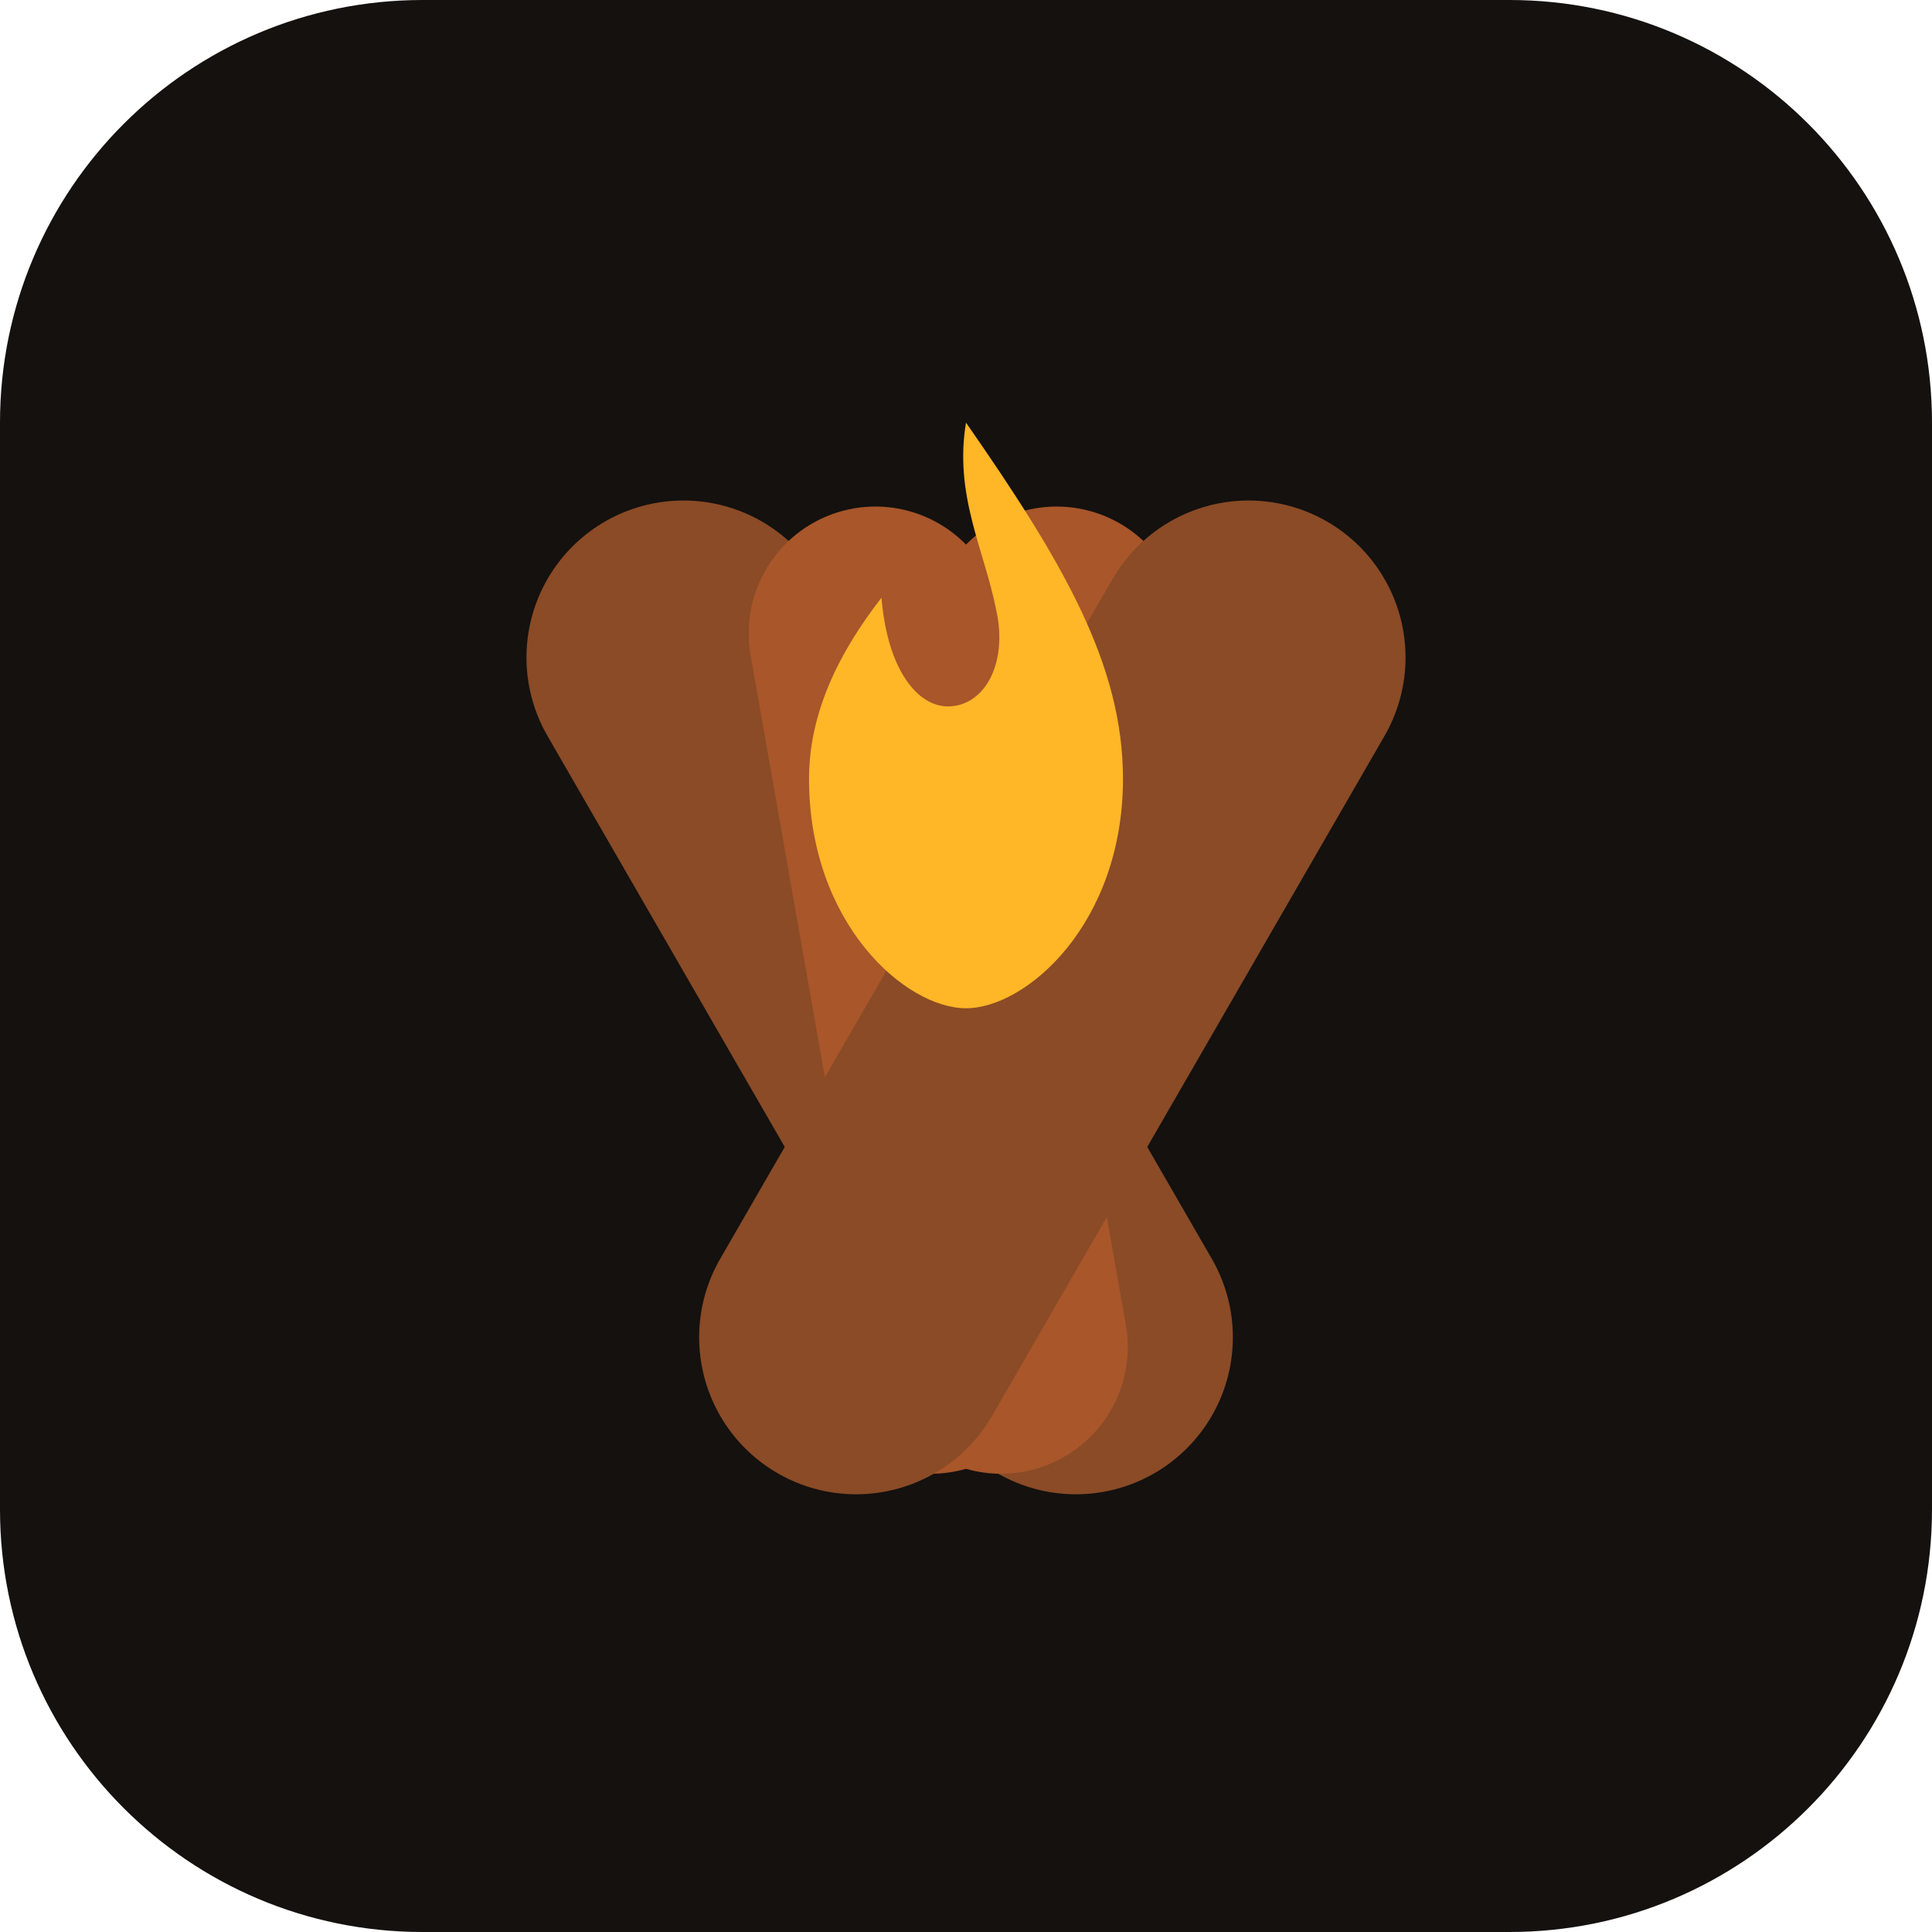
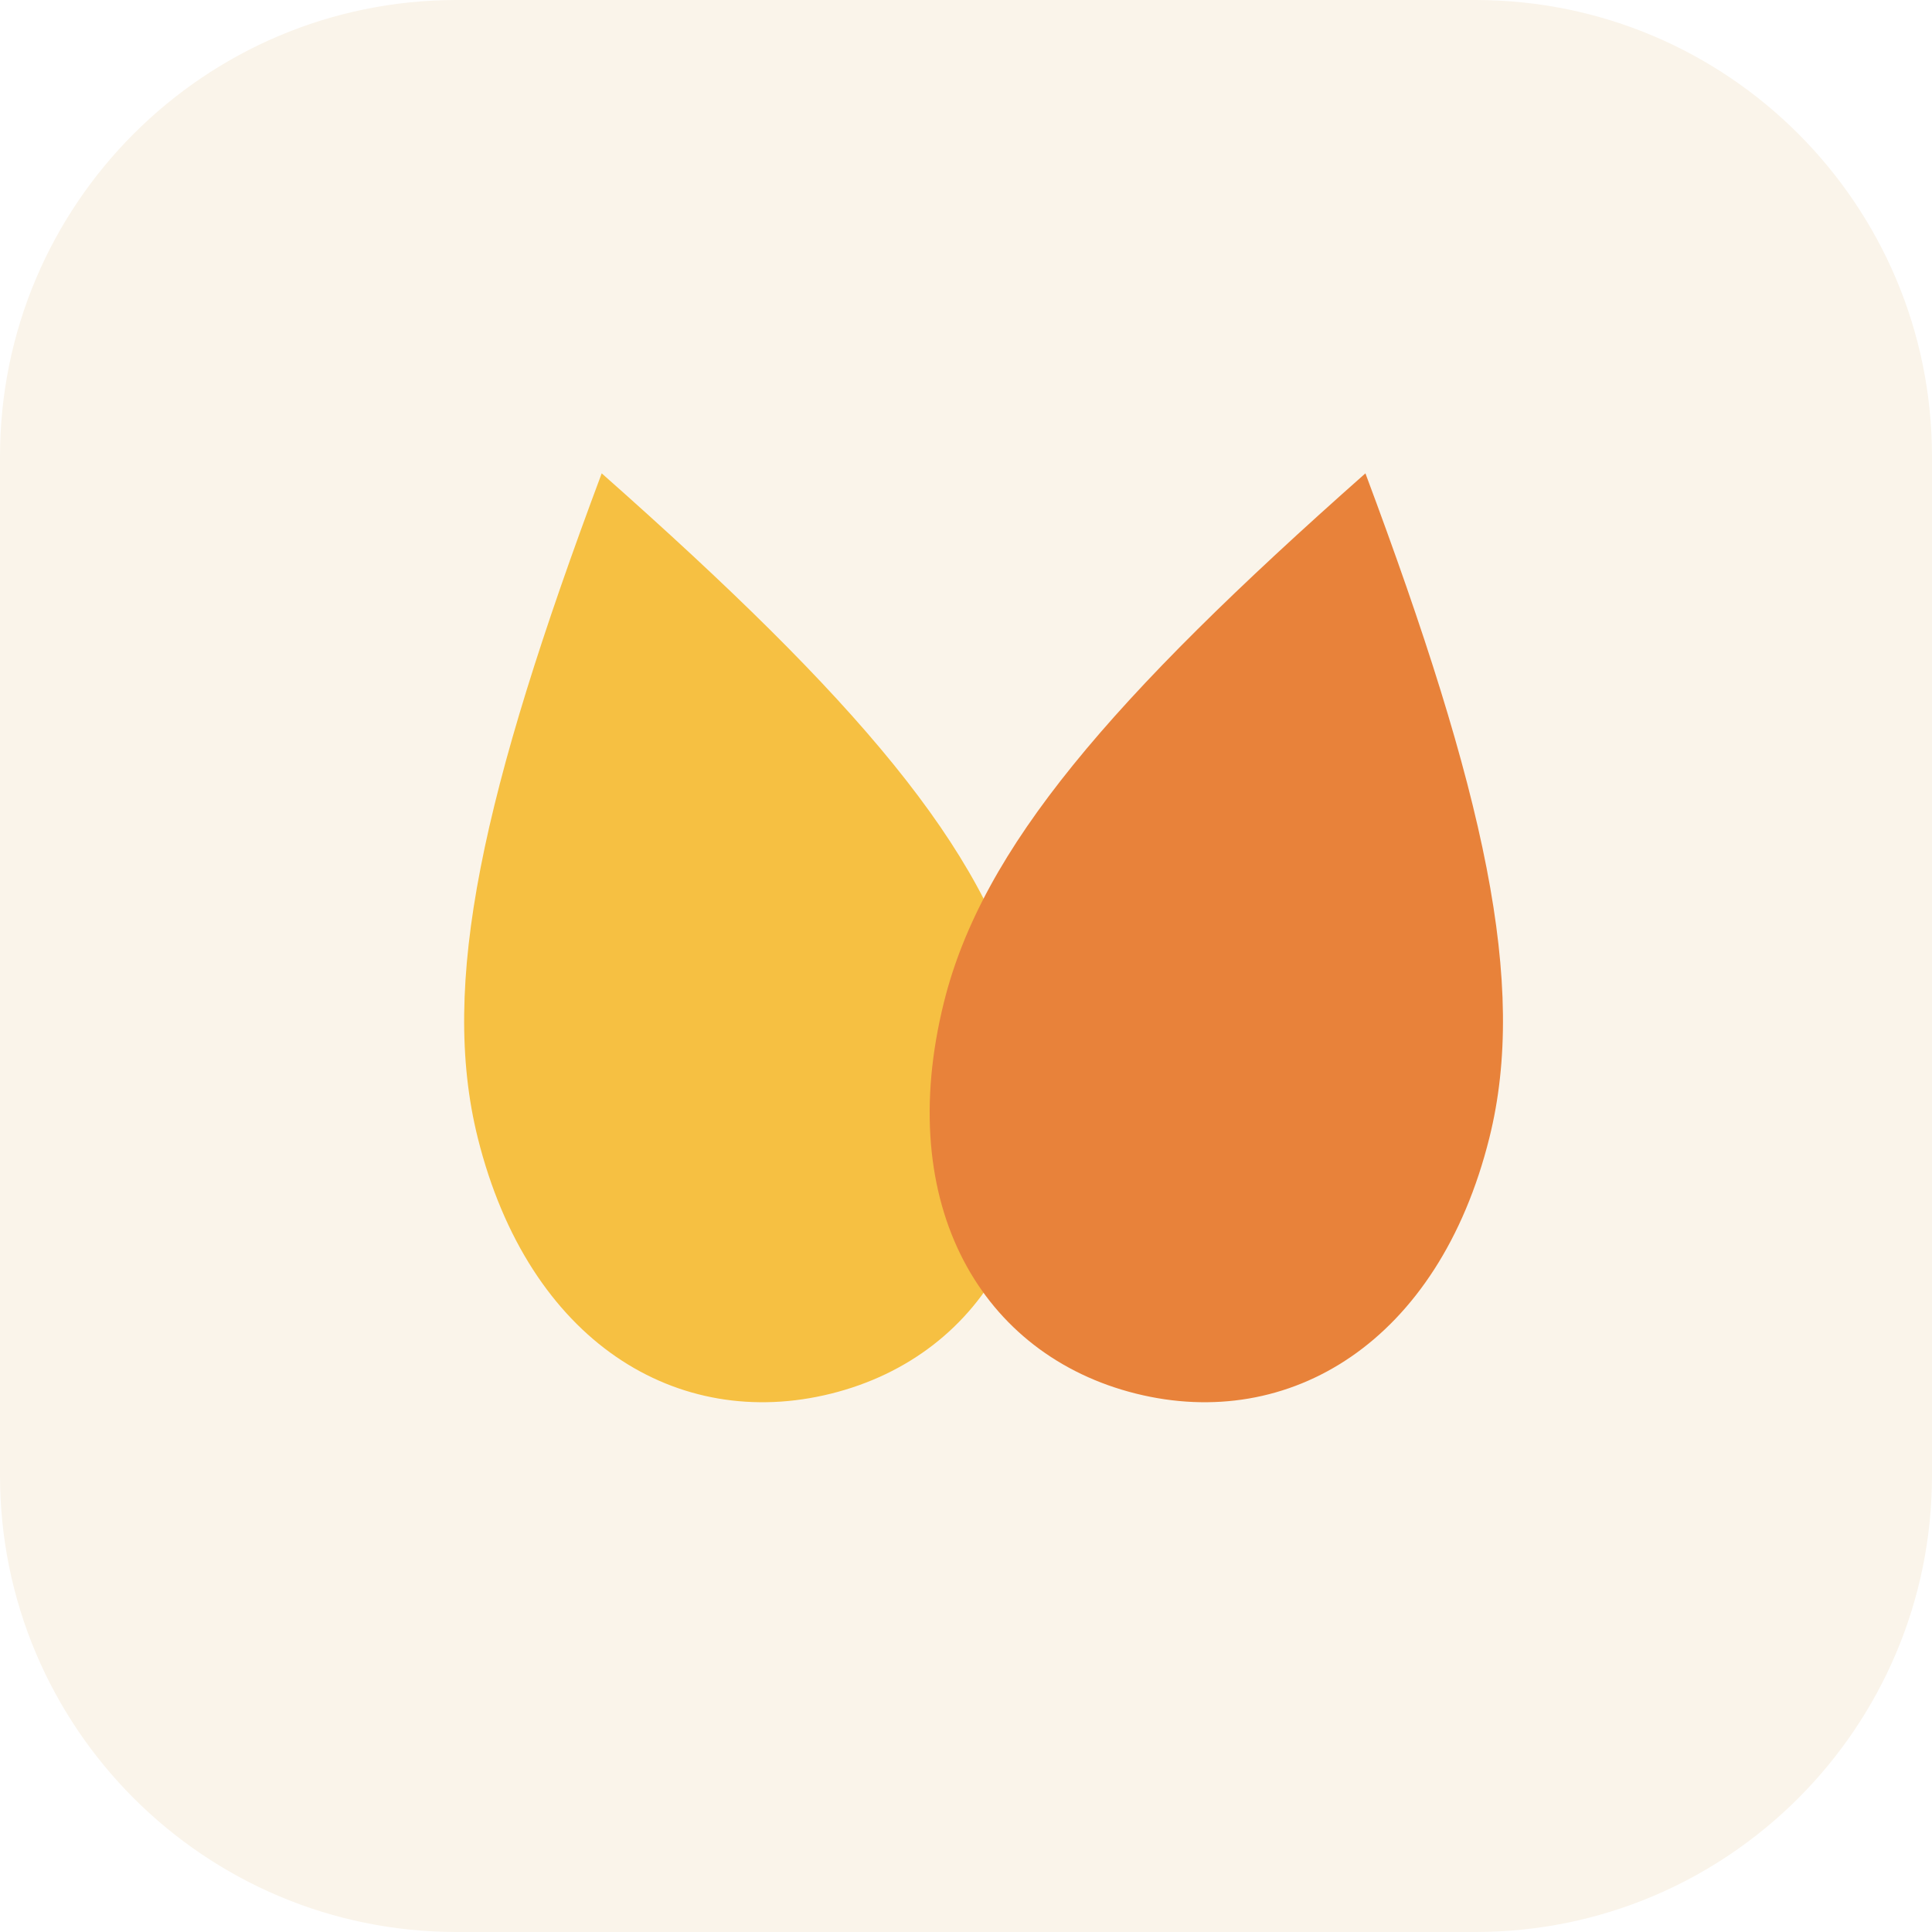
- <svg xmlns="http://www.w3.org/2000/svg" viewBox="0 0 32 32">
-   <rect width="32" height="32" rx="7" fill="#14110F" />
-   <g stroke-linecap="round" fill="none">
-     <line x1="17.82" y1="22.15" x2="11.32" y2="10.89" stroke-width="5.2" stroke="#8A4B26" />
-     <line x1="16.58" y1="22.31" x2="14.50" y2="10.49" stroke-width="4.2" stroke="#A8562A" />
-     <line x1="15.42" y1="22.31" x2="17.50" y2="10.49" stroke-width="4.2" stroke="#A8562A" />
-     <line x1="14.18" y1="22.15" x2="20.68" y2="10.89" stroke-width="5.2" stroke="#8A4B26" />
+ <svg xmlns="http://www.w3.org/2000/svg" viewBox="0 0 110 110" role="img" aria-label="Samidha Reviews">
+   <rect width="110" height="110" rx="26" fill="#FAF4EA" />
+   <g transform="rotate(-14 42 58)">
+     <path d="M42 26 C53 42 58 52 58 61 C58 73 51 80 42 80 C33 80 26 73 26 61 C26 52 31 42 42 26 Z" fill="#F6C042" />
  </g>
-   <path d="M16,7.0 C17.6,9.3 18.6,11.0 18.6,12.9 C18.6,15.3 17,16.7 16,16.7 C15,16.7 13.4,15.3 13.4,12.9 C13.4,11.8 13.9,10.8 14.6,9.9 C14.7,11.1 15.2,11.7 15.7,11.7 C16.3,11.7 16.7,11.0 16.5,10.1 C16.3,9.1 15.8,8.2 16,7.0 Z" fill="#FFB627" />
+   <g transform="rotate(14 70 58)">
+     <path d="M70 26 C81 42 86 52 86 61 C86 73 79 80 70 80 C61 80 54 73 54 61 C54 52 59 42 70 26 Z" fill="#E8823A" />
+   </g>
</svg>
